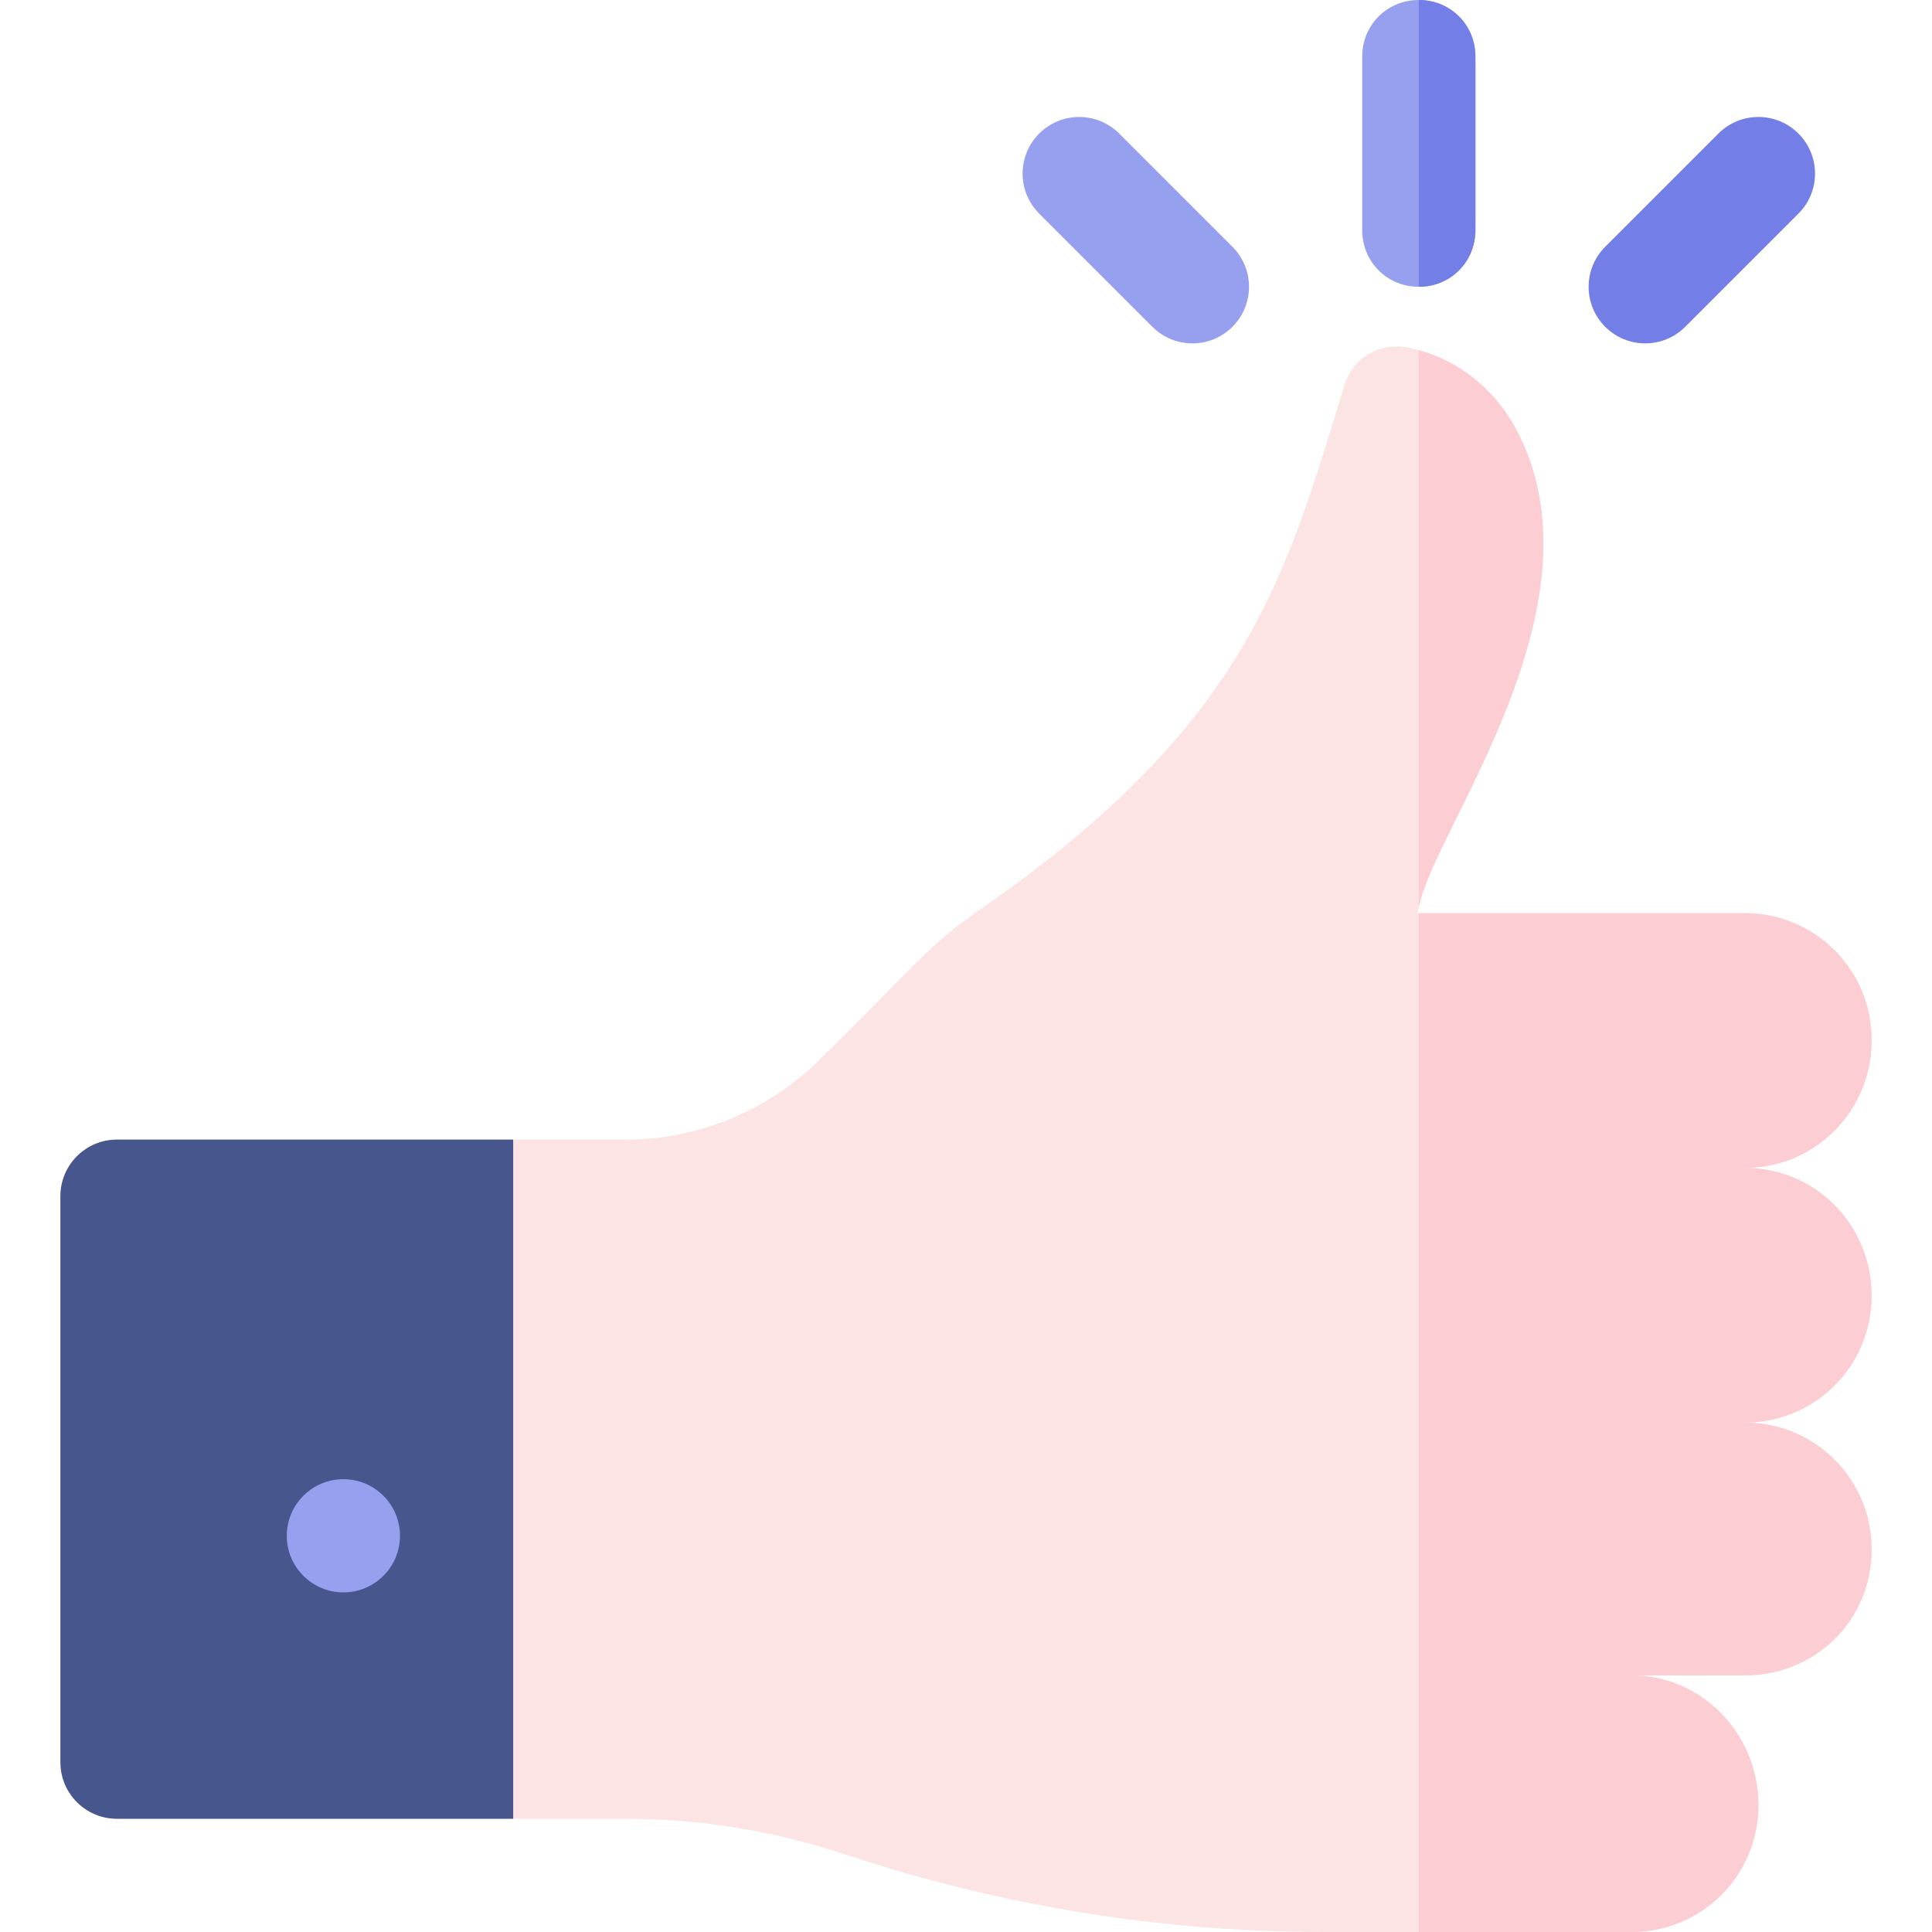
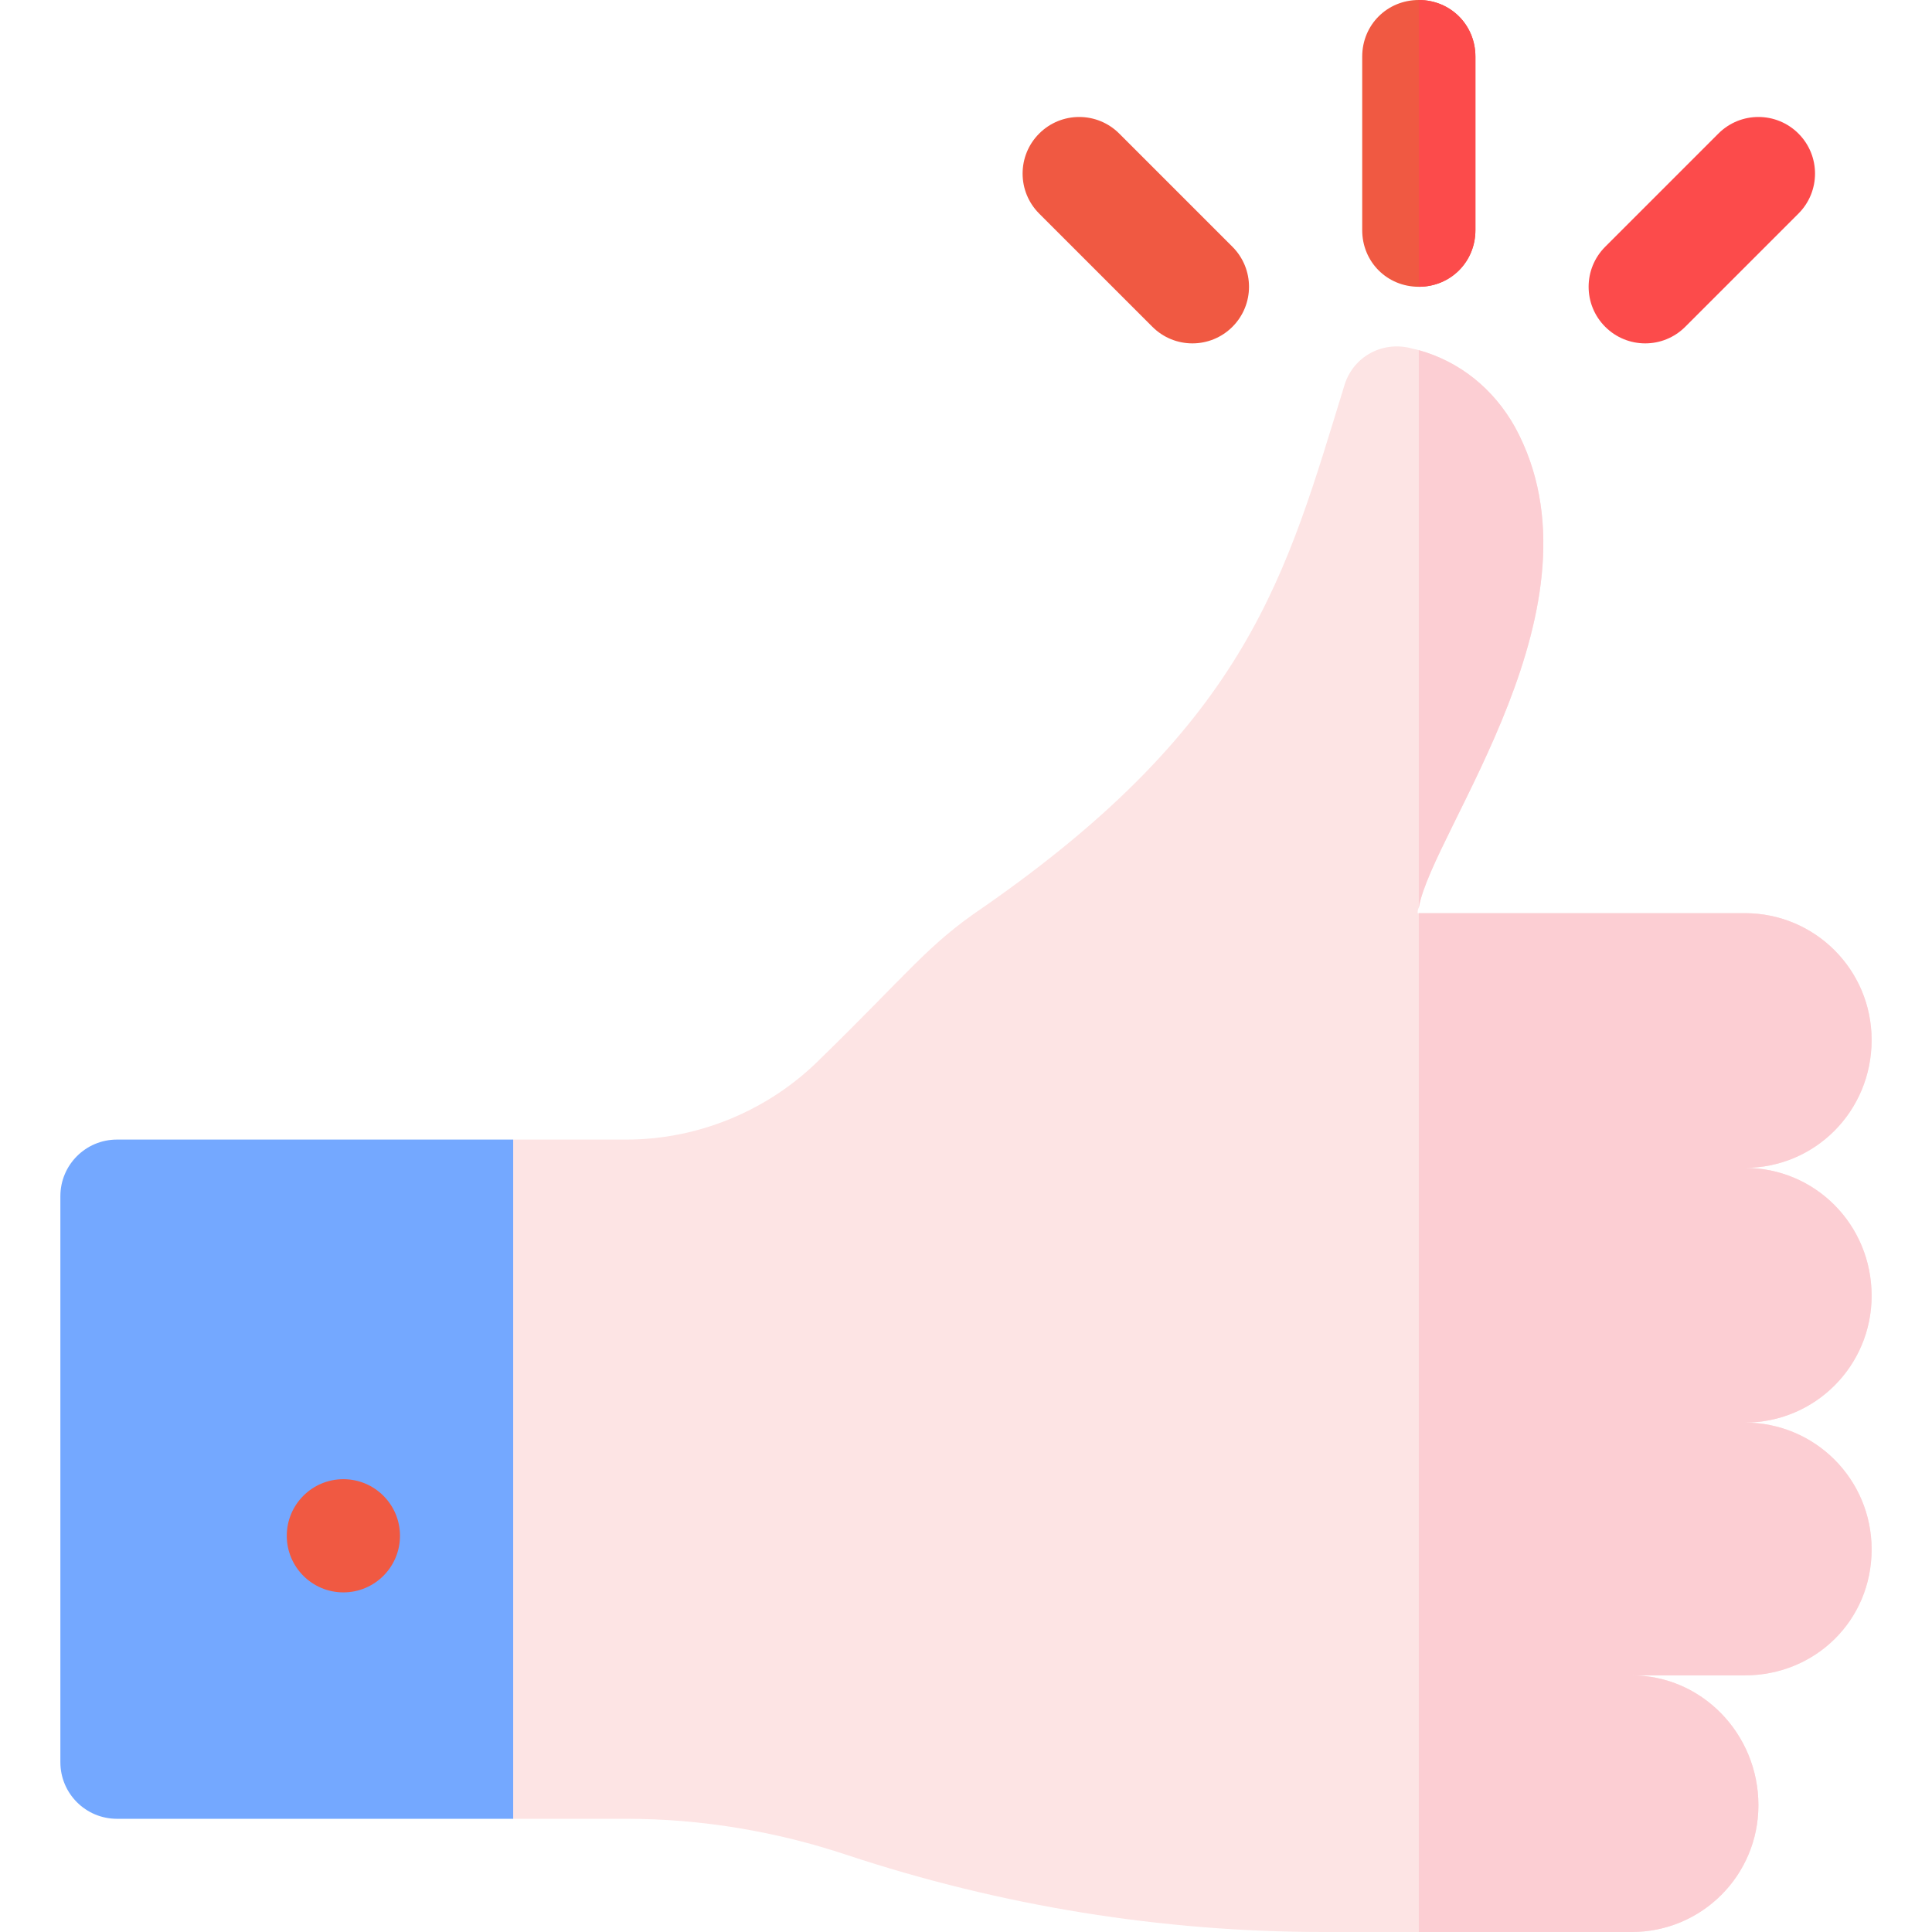
- <svg xmlns="http://www.w3.org/2000/svg" version="1.1" id="Capa_1" x="0px" y="0px" viewBox="0 0 512 512" style="enable-background:new 0 0 512 512;" xml:space="preserve" width="512" height="512">
+ <svg xmlns="http://www.w3.org/2000/svg" version="1.1" id="Capa_1" x="0px" y="0px" viewBox="0 0 512 512" style="enable-background:new 0 0 512 512;" xml:space="preserve" width="512px" height="512px" class="">
  <g>
-     <path style="fill:#FDE4E4;" d="M462.4,377c18.6,0,33.6,15,33.6,33.6c0,18.9-15,33.39-33.6,33.39h-30c18.6,0,33.6,15.51,33.6,34.41   c0,18.6-15,33.6-33.6,33.6h-81.601c-42.9,0-85.499-6.899-126.299-20.4c-18.9-6.301-38.701-9.6-58.5-9.6h-30l-30-30V332l30-30h30   c19.2,0,37.8-7.8,51.301-21.301c23.399-22.798,28.499-30.298,43.2-40.199c70.8-49.2,80.4-88.599,95.7-138.1   c2.098-7.5,9.598-12.001,17.399-10.201c0.901,0.3,1.5,0.3,2.401,0.601c10.8,2.999,19.799,10.201,25.499,20.4   C427,160,379.6,220.101,376,240.5c-0.3,0.599-0.3,0.899-0.3,1.5h86.7c18.6,0,33.6,15,33.6,33.6c0,18.9-15,33.9-33.6,33.9   c18.6,0,33.6,15,33.6,33.9C496,362,481,377,462.4,377z" />
-     <path style="fill:#FCCED3;" d="M376,240.5V92.8c10.8,2.999,19.799,10.201,25.499,20.4C427,160,379.6,220.101,376,240.5z" />
-     <path style="fill:#FCCED3;" d="M462.4,377c18.6,0,33.6,15,33.6,33.6c0,18.9-15,33.39-33.6,33.39h-30c18.6,0,33.6,15.51,33.6,34.41   c0,18.6-15,33.6-33.6,33.6H376V242h86.4c18.6,0,33.6,15,33.6,33.6c0,18.9-15,33.9-33.6,33.9c18.6,0,33.6,15,33.6,33.9   C496,362,481,377,462.4,377z" />
-     <path style="fill:#979FEF;" d="M391,15v46c0,8.401-6.599,15-15,15s-15-6.599-15-15V15c0-8.401,6.599-15,15-15S391,6.599,391,15z" />
-     <path style="fill:#979FEF;" d="M305.395,86.605l-30-30c-5.859-5.859-5.859-15.352,0-21.211s15.352-5.859,21.211,0l30,30   c5.859,5.859,5.859,15.352,0,21.211C320.746,92.465,311.254,92.465,305.395,86.605z" />
-     <path style="fill:#737EE6;" d="M425.395,86.605c-5.859-5.859-5.859-15.352,0-21.211l30-30c5.859-5.859,15.352-5.859,21.211,0   s5.859,15.352,0,21.211l-30,30C440.746,92.465,431.254,92.465,425.395,86.605z" />
-     <path style="fill:#737EE6;" d="M391,15v46c0,8.401-6.599,15-15,15V0C384.401,0,391,6.599,391,15z" />
-     <path style="fill:#47568C;" d="M136,302H31c-8.291,0-15,6.709-15,15v150c0,8.291,6.709,15,15,15h105V302z" />
-     <circle style="fill:#979FEF;" cx="91" cy="407" r="15" />
+     <g>
+       <path style="fill:#FDE4E4;" d="M462.4,377c18.6,0,33.6,15,33.6,33.6c0,18.9-15,33.39-33.6,33.39h-30c18.6,0,33.6,15.51,33.6,34.41   c0,18.6-15,33.6-33.6,33.6h-81.601c-42.9,0-85.499-6.899-126.299-20.4c-18.9-6.301-38.701-9.6-58.5-9.6h-30l-30-30V332l30-30h30   c19.2,0,37.8-7.8,51.301-21.301c23.399-22.798,28.499-30.298,43.2-40.199c70.8-49.2,80.4-88.599,95.7-138.1   c2.098-7.5,9.598-12.001,17.399-10.201c0.901,0.3,1.5,0.3,2.401,0.601c10.8,2.999,19.799,10.201,25.499,20.4   C427,160,379.6,220.101,376,240.5c-0.3,0.599-0.3,0.899-0.3,1.5h86.7c18.6,0,33.6,15,33.6,33.6c0,18.9-15,33.9-33.6,33.9   c18.6,0,33.6,15,33.6,33.9C496,362,481,377,462.4,377z" data-original="#FDE4E4" class="" />
+       <path style="fill:#FCCED3;" d="M376,240.5V92.8c10.8,2.999,19.799,10.201,25.499,20.4C427,160,379.6,220.101,376,240.5z" data-original="#FCCED3" class="" />
+       <path style="fill:#FCCED3;" d="M462.4,377c18.6,0,33.6,15,33.6,33.6c0,18.9-15,33.39-33.6,33.39h-30c18.6,0,33.6,15.51,33.6,34.41   c0,18.6-15,33.6-33.6,33.6H376V242h86.4c18.6,0,33.6,15,33.6,33.6c0,18.9-15,33.9-33.6,33.9c18.6,0,33.6,15,33.6,33.9   C496,362,481,377,462.4,377z" data-original="#FCCED3" class="" />
+       <path style="fill:#F05942" d="M391,15v46c0,8.401-6.599,15-15,15s-15-6.599-15-15V15c0-8.401,6.599-15,15-15S391,6.599,391,15z" data-original="#979FEF" class="" data-old_color="#979FEF" />
+       <path style="fill:#F05942" d="M305.395,86.605l-30-30c-5.859-5.859-5.859-15.352,0-21.211s15.352-5.859,21.211,0l30,30   c5.859,5.859,5.859,15.352,0,21.211C320.746,92.465,311.254,92.465,305.395,86.605z" data-original="#979FEF" class="" data-old_color="#979FEF" />
+       <path style="fill:#FC4B4B" d="M425.395,86.605c-5.859-5.859-5.859-15.352,0-21.211l30-30c5.859-5.859,15.352-5.859,21.211,0   s5.859,15.352,0,21.211l-30,30C440.746,92.465,431.254,92.465,425.395,86.605z" data-original="#737EE6" class="" data-old_color="#737EE6" />
+       <path style="fill:#FC4B4B" d="M391,15v46c0,8.401-6.599,15-15,15V0C384.401,0,391,6.599,391,15z" data-original="#737EE6" class="" data-old_color="#737EE6" />
+       <path style="fill:#74A8FF" d="M136,302H31c-8.291,0-15,6.709-15,15v150c0,8.291,6.709,15,15,15h105V302z" data-original="#47568C" class="active-path" data-old_color="#4665EB" />
+       <circle style="fill:#F05942" cx="91" cy="407" r="15" data-original="#979FEF" class="" data-old_color="#979FEF" />
+     </g>
  </g>
</svg>
